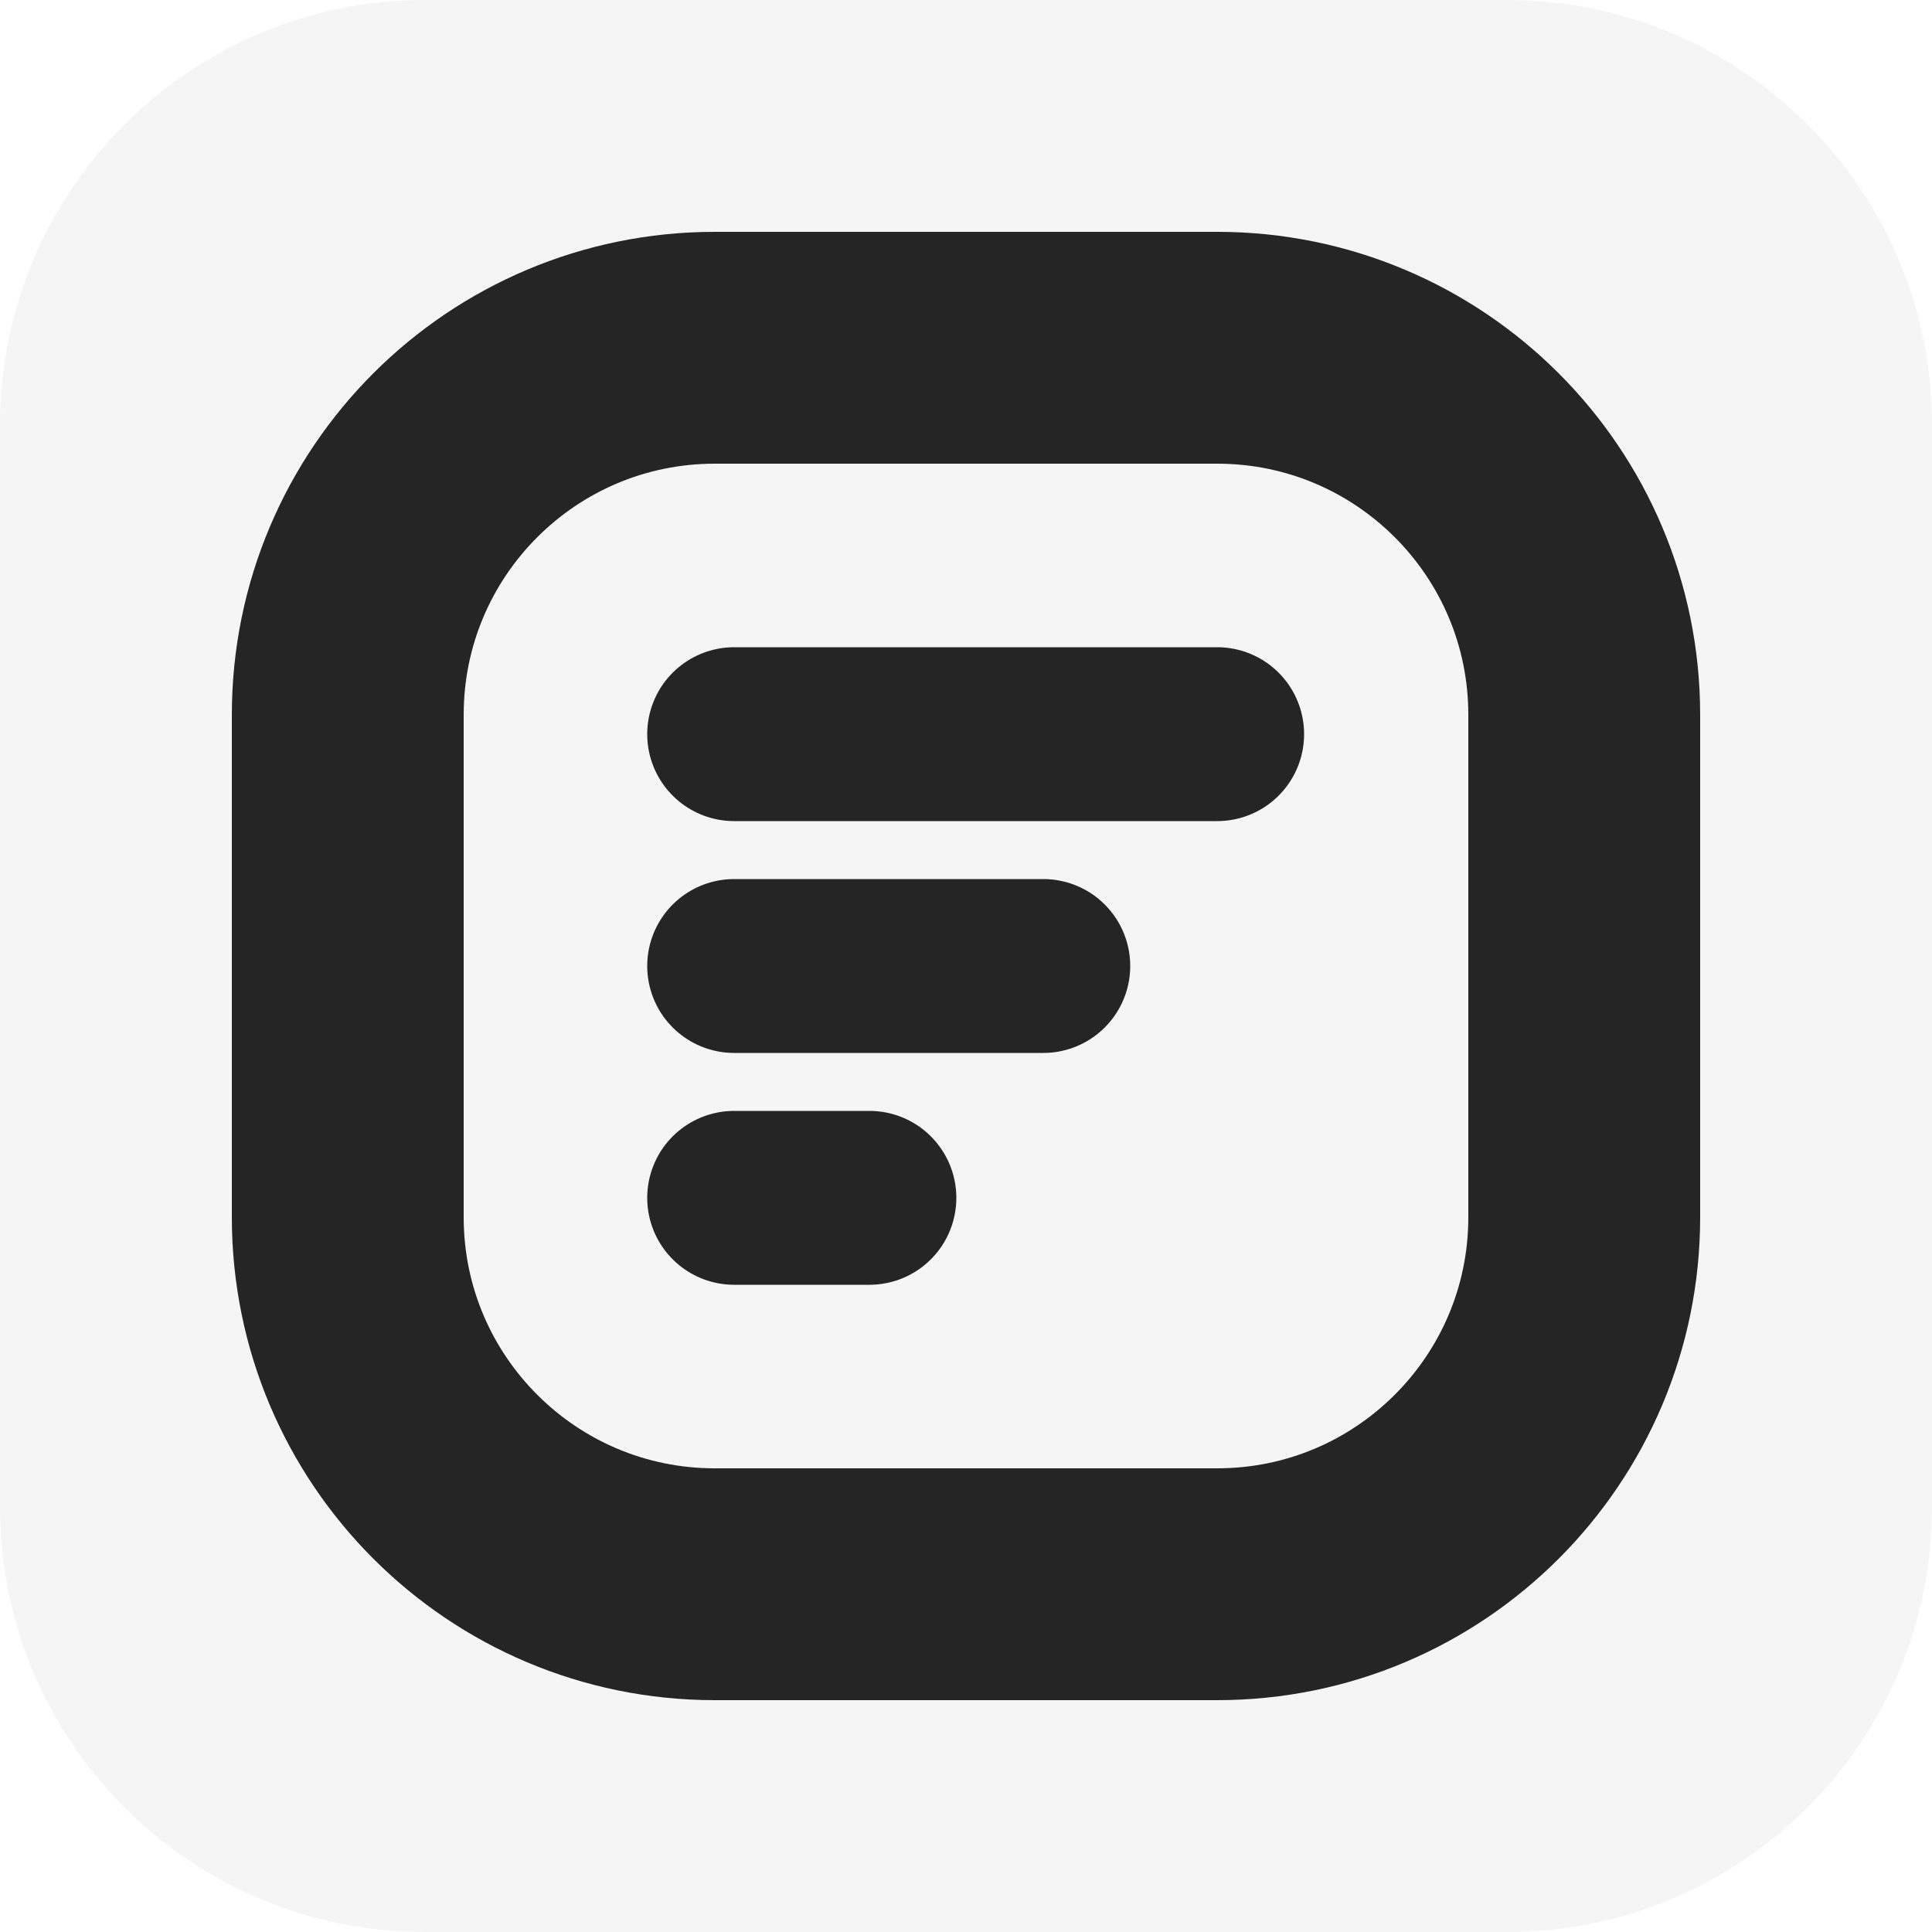
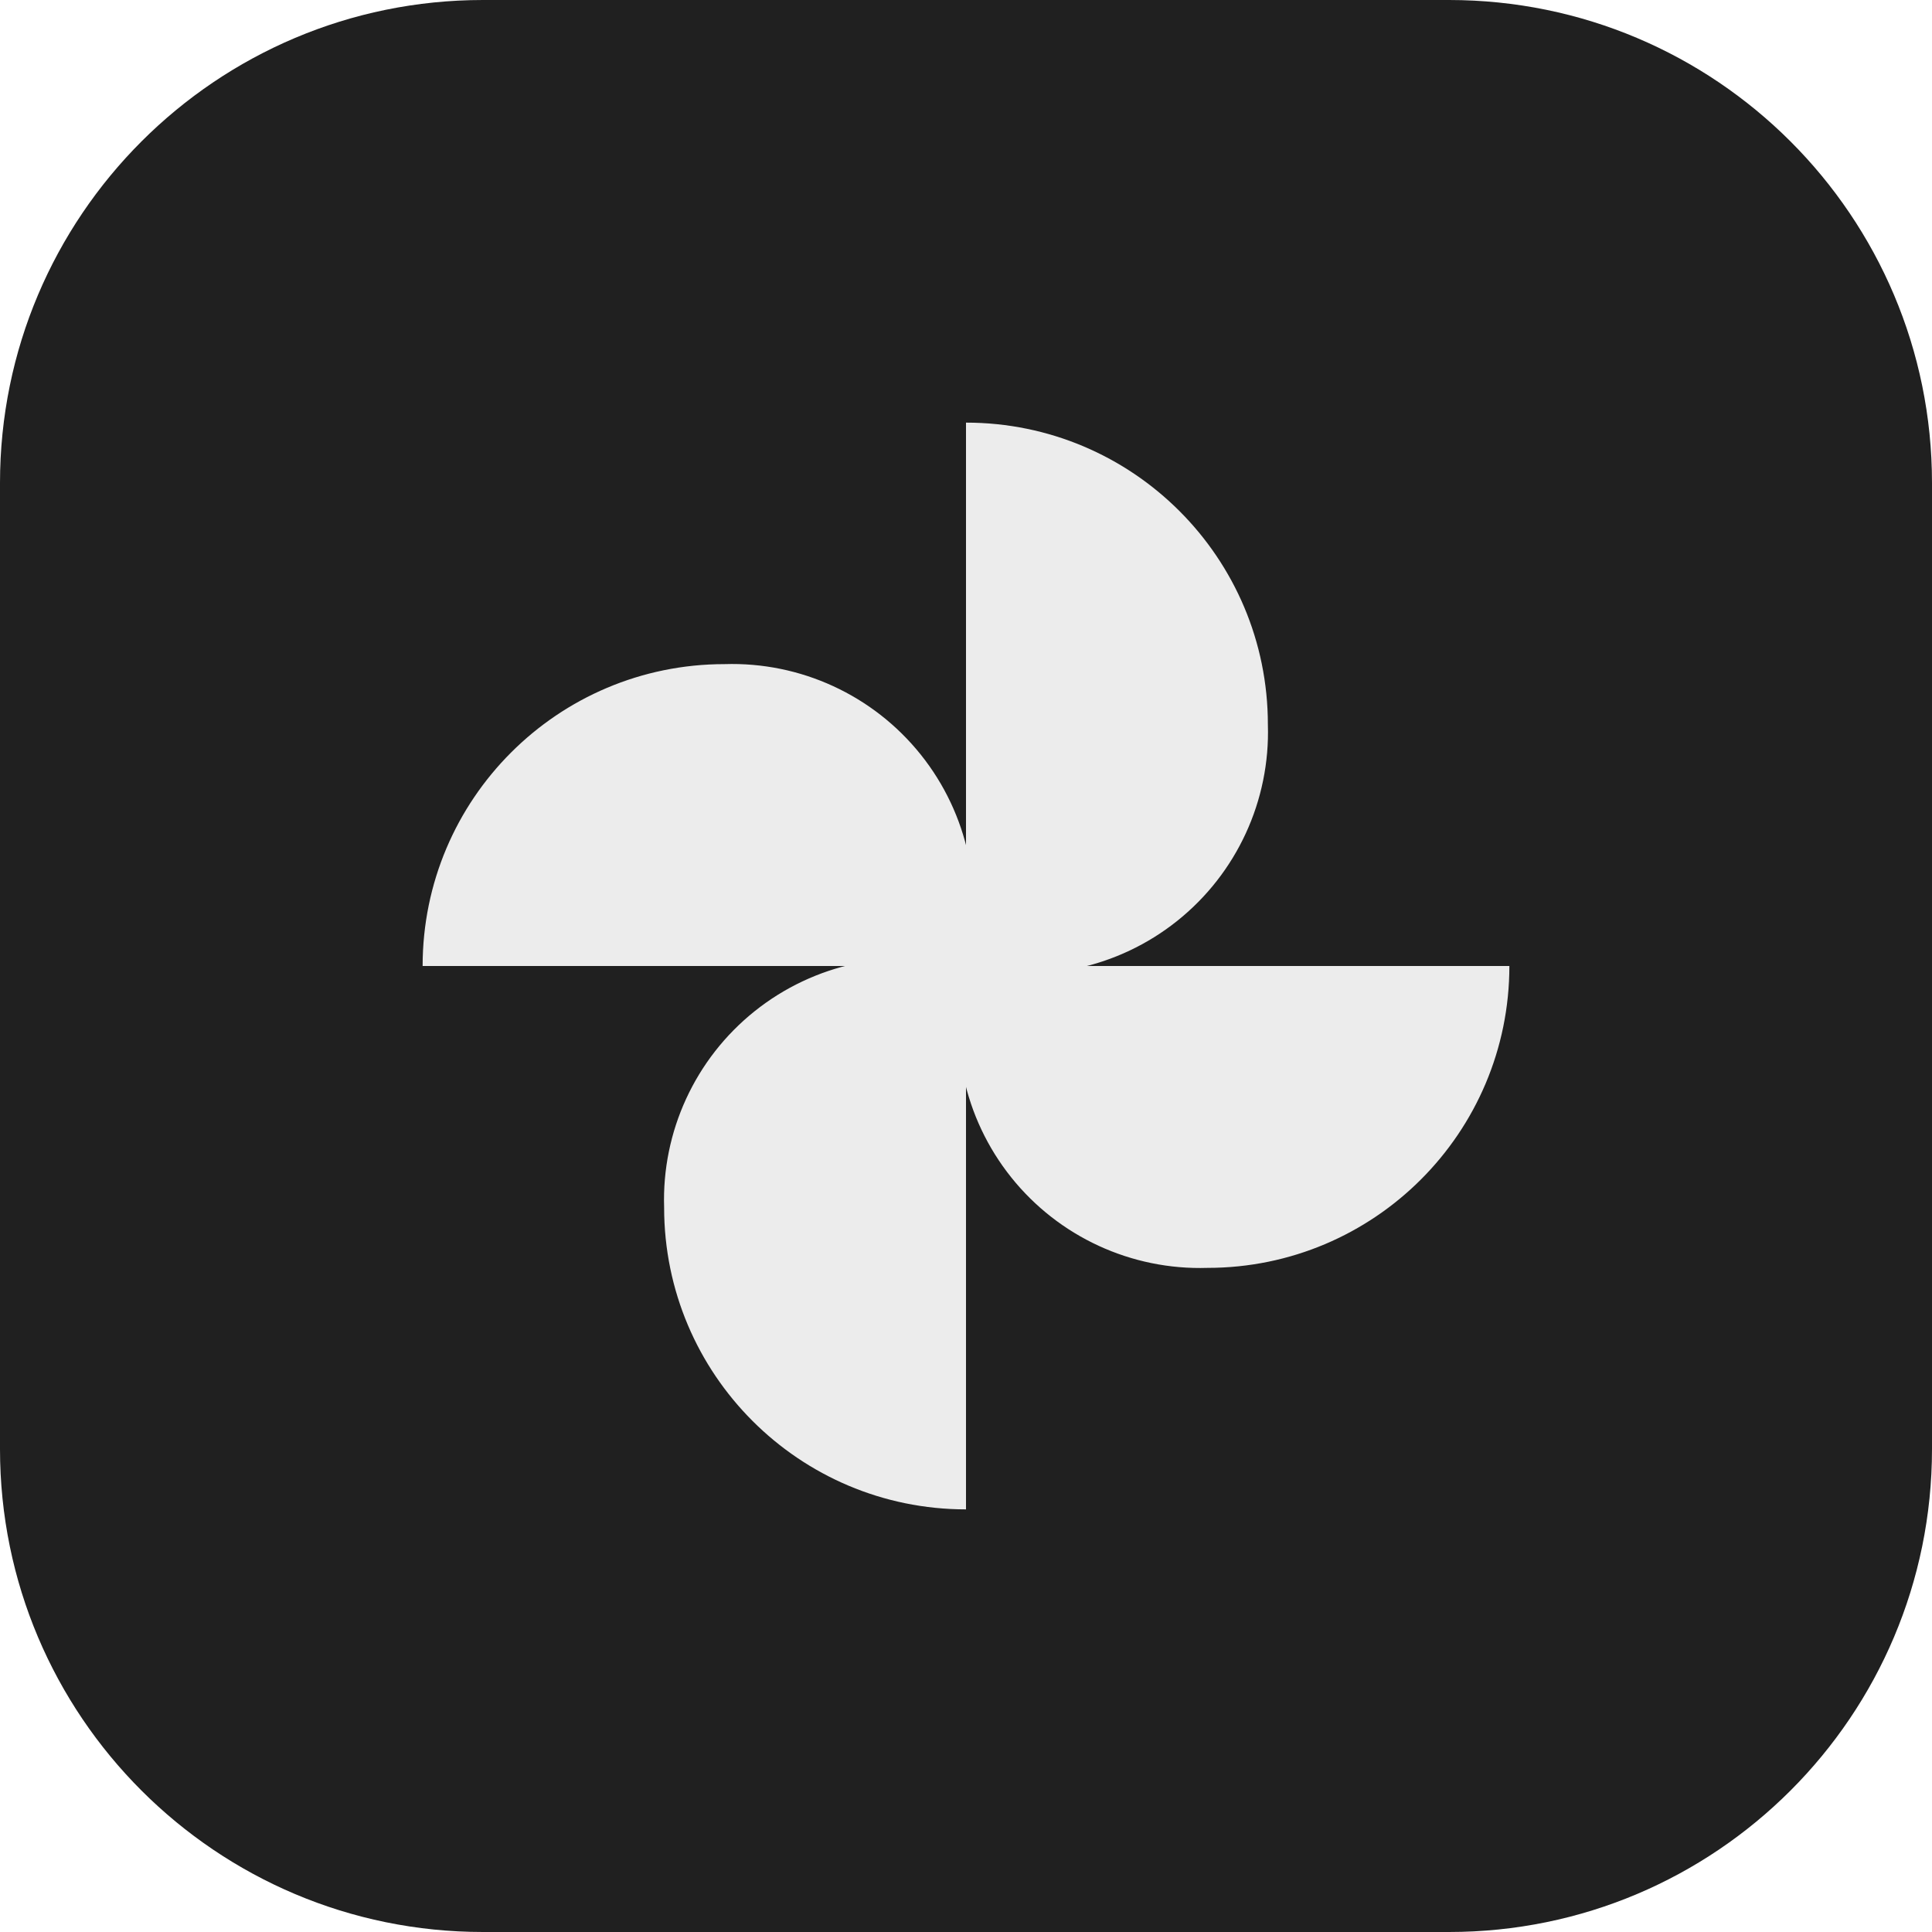
- <svg xmlns="http://www.w3.org/2000/svg" viewBox="0 0 100 100" color="#252525">
-   <rect width="100" height="100" rx="22" fill="#f5f5f5" />
-   <rect x="18" y="18" width="64" height="64" rx="19" fill="none" stroke="currentColor" stroke-width="12" />
-   <path d="M38 38h25M38 50h16M38 62h7" fill="none" stroke="currentColor" stroke-width="9" stroke-linecap="round" />
+ <svg xmlns="http://www.w3.org/2000/svg" viewBox="0 0 24 24">
+   <rect width="24" height="24" rx="6" fill="#202020" />
+   <path transform="translate(3 3) scale(.75)" fill="#ececec" d="M12 12V3a5 5 0 0 1 5 5 4 4 0 0 1-5 4Zm0 0h9a5 5 0 0 1-5 5 4 4 0 0 1-4-5Zm0 0v9a5 5 0 0 1-5-5 4 4 0 0 1 5-4Zm0 0H3a5 5 0 0 1 5-5 4 4 0 0 1 4 5Z" />
</svg>
